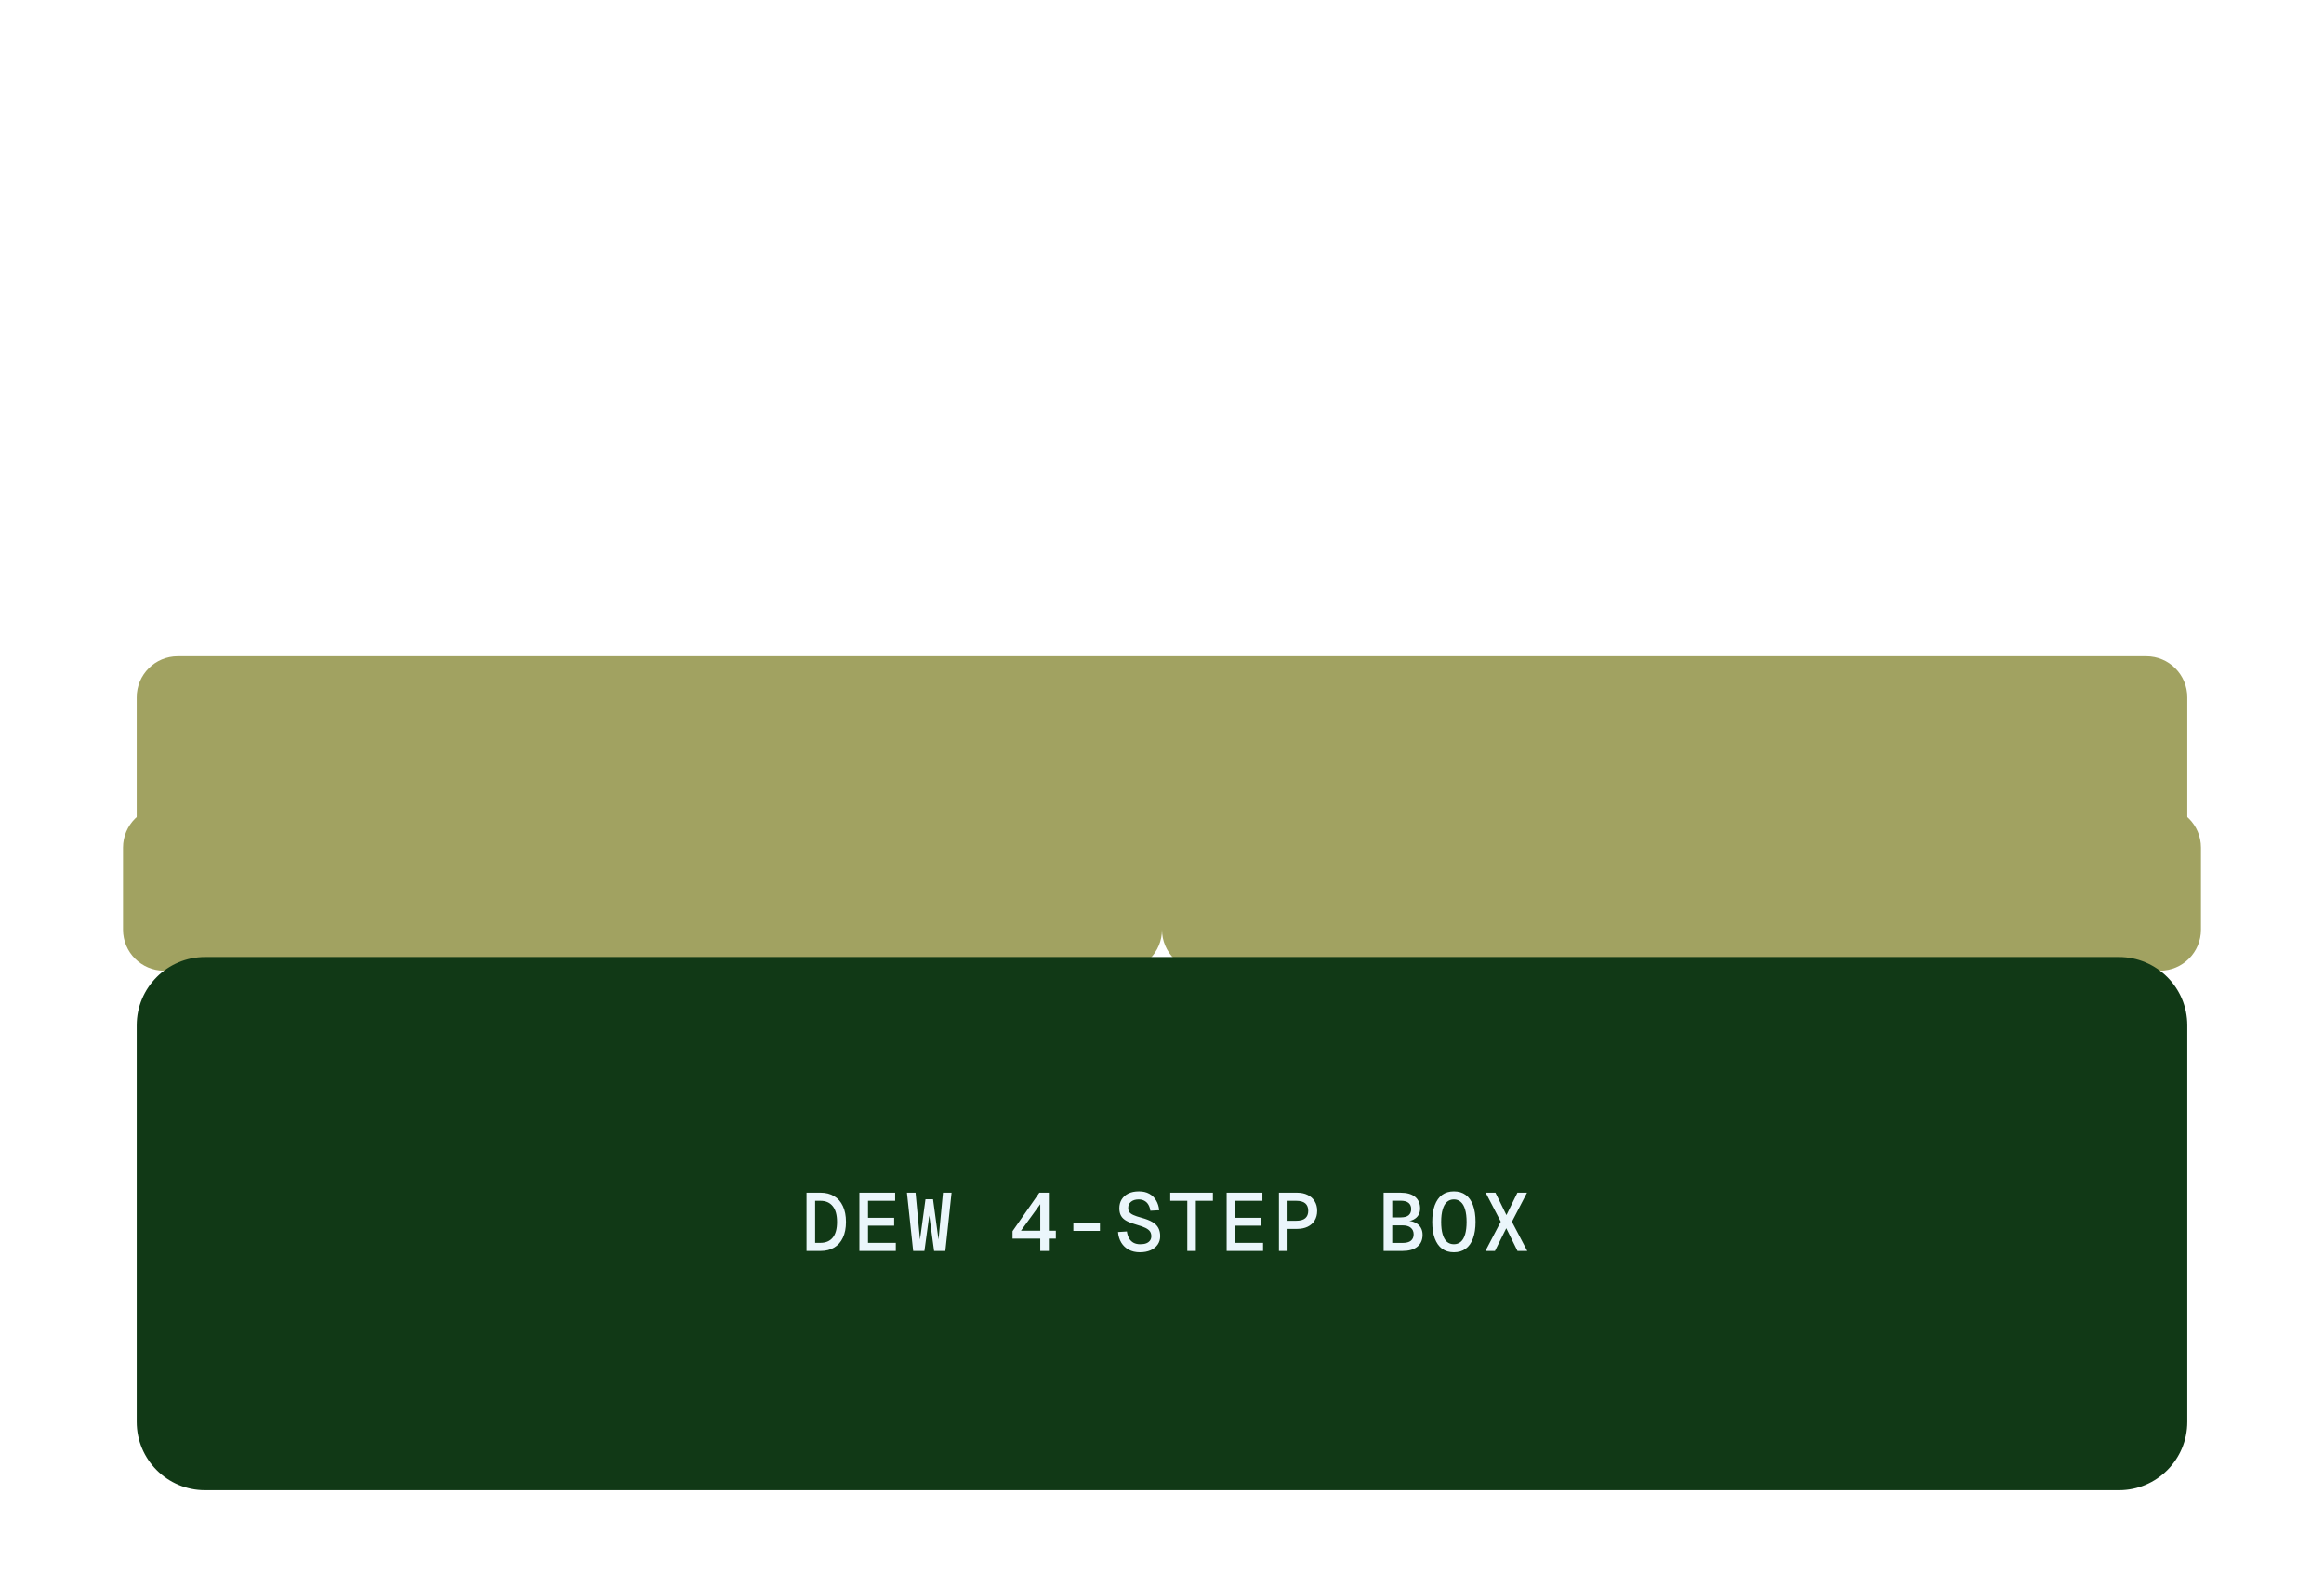
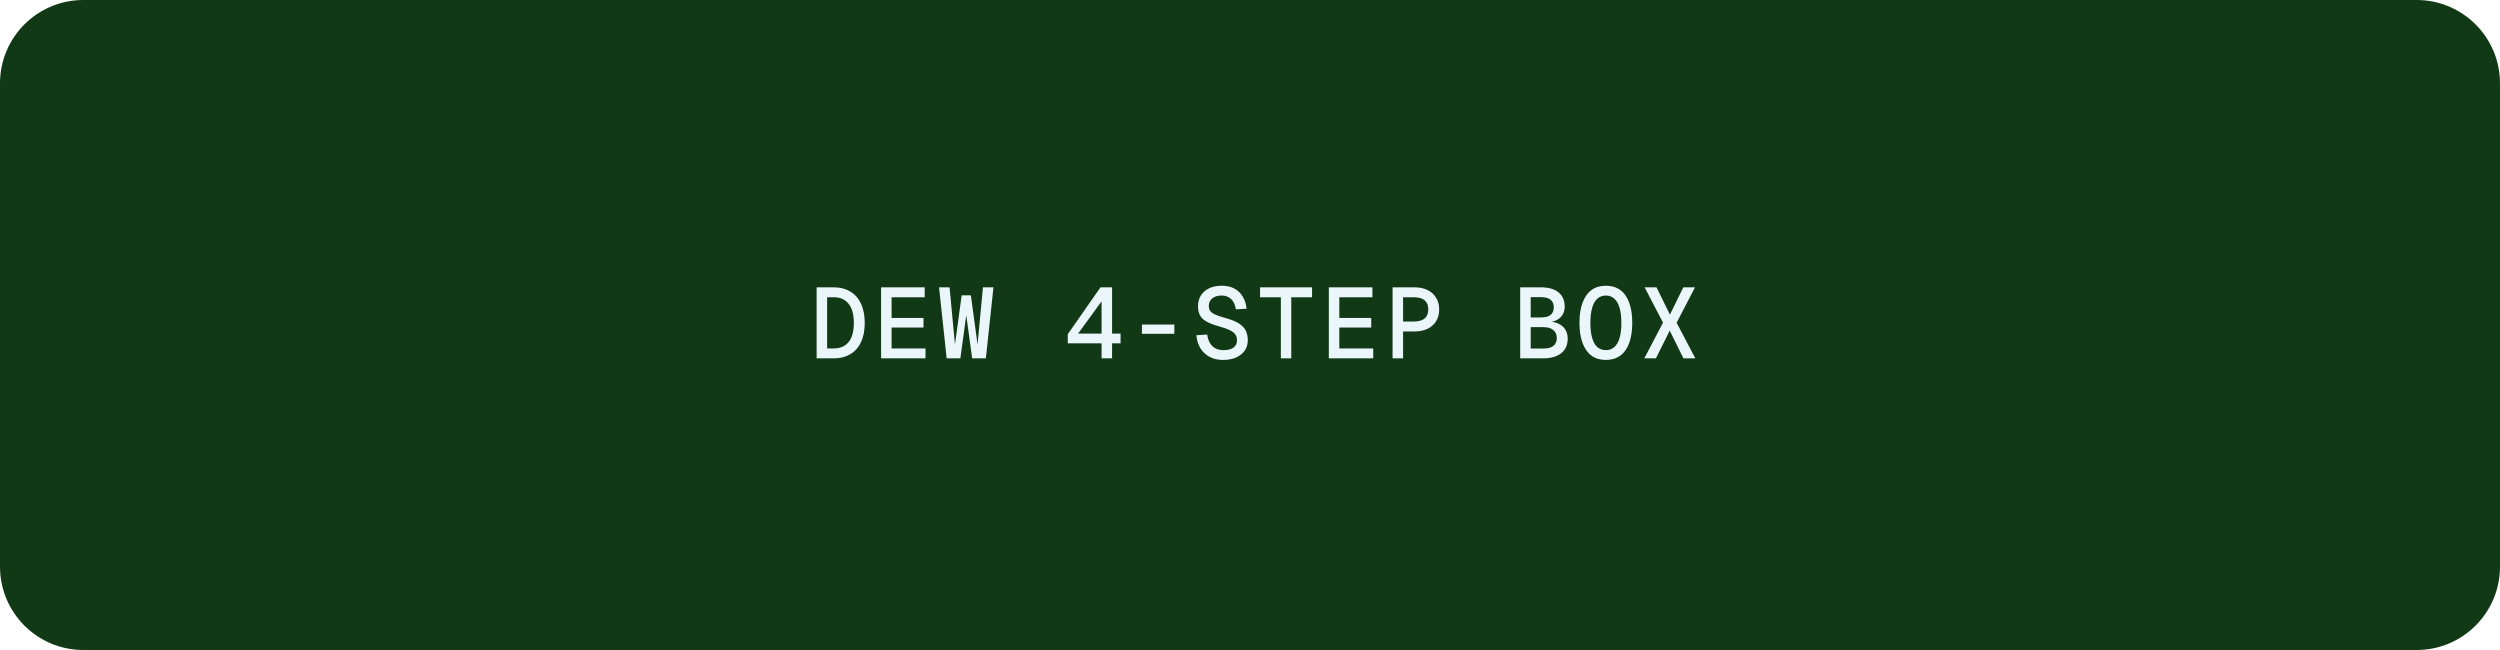
- <svg xmlns="http://www.w3.org/2000/svg" width="340" height="230" viewBox="0 0 340 230" fill="none">
-   <rect x="18" y="118" width="152" height="24" rx="6" fill="#A1A261" />
-   <rect x="170" y="118" width="152" height="24" rx="6" fill="#A1A261" />
-   <rect x="20" y="96" width="300" height="30" rx="6" fill="#A1A261" />
+ <svg xmlns="http://www.w3.org/2000/svg" width="300" height="78" viewBox="20 140 300 78" fill="none">
  <rect x="20" y="140" width="300" height="78" rx="10" fill="#113916" />
  <path d="M117.996 183V174.48H120.072C120.824 174.48 121.476 174.648 122.028 174.984C122.588 175.312 123.016 175.796 123.312 176.436C123.616 177.068 123.768 177.84 123.768 178.752C123.768 179.664 123.616 180.436 123.312 181.068C123.016 181.7 122.588 182.18 122.028 182.508C121.476 182.836 120.824 183 120.072 183H117.996ZM119.256 181.812H120.036C120.812 181.812 121.408 181.56 121.824 181.056C122.248 180.544 122.46 179.776 122.46 178.752C122.46 177.728 122.248 176.96 121.824 176.448C121.408 175.928 120.812 175.668 120.036 175.668H119.256V181.812ZM125.731 183V174.48H130.963V175.668H126.991V178.152H130.819V179.304H126.991V181.812H131.059V183H125.731ZM133.599 183L132.687 174.48H133.947L134.655 181.968H134.511L135.399 175.44H136.503L137.391 181.968H137.247L137.955 174.48H139.215L138.303 183H136.659L135.807 176.76H136.095L135.243 183H133.599ZM152.189 183V181.2H148.133V180.108L152.057 174.48H153.449V180.036H154.469V181.2H153.449V183H152.189ZM149.369 180.036H152.189V176.16L149.369 180.036ZM157.033 180.06V178.944H160.921V180.06H157.033ZM166.76 183.192C166.144 183.192 165.604 183.068 165.14 182.82C164.684 182.572 164.32 182.228 164.048 181.788C163.776 181.34 163.616 180.82 163.568 180.228L164.864 180.144C164.92 180.552 165.032 180.896 165.2 181.176C165.368 181.456 165.588 181.668 165.86 181.812C166.132 181.948 166.448 182.016 166.808 182.016C167.16 182.016 167.456 181.972 167.696 181.884C167.936 181.788 168.12 181.652 168.248 181.476C168.376 181.3 168.44 181.088 168.44 180.84C168.44 180.584 168.38 180.36 168.26 180.168C168.14 179.976 167.924 179.8 167.612 179.64C167.3 179.48 166.844 179.316 166.244 179.148C165.66 178.988 165.184 178.808 164.816 178.608C164.448 178.408 164.18 178.16 164.012 177.864C163.844 177.568 163.76 177.2 163.76 176.76C163.76 176.272 163.872 175.844 164.096 175.476C164.328 175.1 164.656 174.808 165.08 174.6C165.512 174.392 166.028 174.288 166.628 174.288C167.22 174.288 167.724 174.404 168.14 174.636C168.564 174.868 168.896 175.192 169.136 175.608C169.384 176.016 169.536 176.496 169.592 177.048L168.296 177.12C168.256 176.792 168.164 176.504 168.02 176.256C167.884 176.008 167.696 175.816 167.456 175.68C167.216 175.536 166.928 175.464 166.592 175.464C166.12 175.464 165.744 175.58 165.464 175.812C165.192 176.036 165.056 176.332 165.056 176.7C165.056 176.948 165.112 177.152 165.224 177.312C165.336 177.472 165.532 177.616 165.812 177.744C166.092 177.872 166.484 178.004 166.988 178.14C167.668 178.324 168.208 178.536 168.608 178.776C169.008 179.016 169.296 179.304 169.472 179.64C169.648 179.976 169.736 180.376 169.736 180.84C169.736 181.304 169.612 181.716 169.364 182.076C169.116 182.428 168.768 182.704 168.32 182.904C167.88 183.096 167.36 183.192 166.76 183.192ZM173.703 183V175.668H171.207V174.48H177.447V175.668H174.951V183H173.703ZM179.459 183V174.48H184.691V175.668H180.719V178.152H184.547V179.304H180.719V181.812H184.787V183H179.459ZM187.11 183V174.48H189.75C190.342 174.48 190.858 174.588 191.298 174.804C191.746 175.02 192.09 175.328 192.33 175.728C192.578 176.12 192.702 176.588 192.702 177.132C192.702 177.676 192.578 178.148 192.33 178.548C192.09 178.94 191.746 179.244 191.298 179.46C190.858 179.668 190.342 179.772 189.75 179.772H188.37V183H187.11ZM188.37 178.584H189.618C190.226 178.584 190.674 178.46 190.962 178.212C191.25 177.964 191.394 177.604 191.394 177.132C191.394 176.652 191.25 176.288 190.962 176.04C190.674 175.792 190.226 175.668 189.618 175.668H188.37V178.584ZM202.424 183V174.48H204.896C205.832 174.48 206.544 174.684 207.032 175.092C207.52 175.5 207.764 176.068 207.764 176.796C207.764 177.148 207.684 177.464 207.524 177.744C207.364 178.016 207.128 178.236 206.816 178.404C206.512 178.564 206.148 178.648 205.724 178.656V178.584C206.244 178.584 206.68 178.672 207.032 178.848C207.392 179.016 207.664 179.256 207.848 179.568C208.032 179.872 208.124 180.228 208.124 180.636C208.124 181.388 207.864 181.972 207.344 182.388C206.832 182.796 206.112 183 205.184 183H202.424ZM203.684 181.824H205.196C205.748 181.824 206.156 181.716 206.42 181.5C206.684 181.276 206.816 180.968 206.816 180.576C206.816 180.16 206.676 179.836 206.396 179.604C206.124 179.372 205.724 179.256 205.196 179.256H203.684V181.824ZM203.684 178.092H204.92C205.448 178.092 205.836 177.988 206.084 177.78C206.332 177.564 206.456 177.264 206.456 176.88C206.456 176.488 206.332 176.188 206.084 175.98C205.836 175.764 205.448 175.656 204.92 175.656H203.684V178.092ZM212.704 183.192C212.024 183.192 211.448 183.02 210.976 182.676C210.512 182.332 210.156 181.828 209.908 181.164C209.66 180.5 209.536 179.696 209.536 178.752C209.536 177.792 209.66 176.98 209.908 176.316C210.156 175.652 210.512 175.148 210.976 174.804C211.448 174.46 212.024 174.288 212.704 174.288C213.384 174.288 213.96 174.46 214.432 174.804C214.904 175.148 215.26 175.652 215.5 176.316C215.748 176.98 215.872 177.792 215.872 178.752C215.872 179.696 215.748 180.5 215.5 181.164C215.26 181.828 214.904 182.332 214.432 182.676C213.96 183.02 213.384 183.192 212.704 183.192ZM212.704 182.016C213.104 182.016 213.44 181.896 213.712 181.656C213.992 181.416 214.204 181.052 214.348 180.564C214.492 180.076 214.564 179.472 214.564 178.752C214.564 178.032 214.492 177.428 214.348 176.94C214.204 176.444 213.992 176.076 213.712 175.836C213.44 175.588 213.104 175.464 212.704 175.464C212.304 175.464 211.964 175.588 211.684 175.836C211.412 176.076 211.204 176.444 211.06 176.94C210.916 177.428 210.844 178.032 210.844 178.752C210.844 179.472 210.916 180.076 211.06 180.564C211.204 181.052 211.412 181.416 211.684 181.656C211.964 181.896 212.304 182.016 212.704 182.016ZM217.319 183L219.563 178.716L217.355 174.48H218.783L220.391 177.756L221.999 174.48H223.403L221.195 178.728L223.439 183H222.011L220.367 179.676L218.711 183H217.319Z" fill="#EBF6FB" />
</svg>
